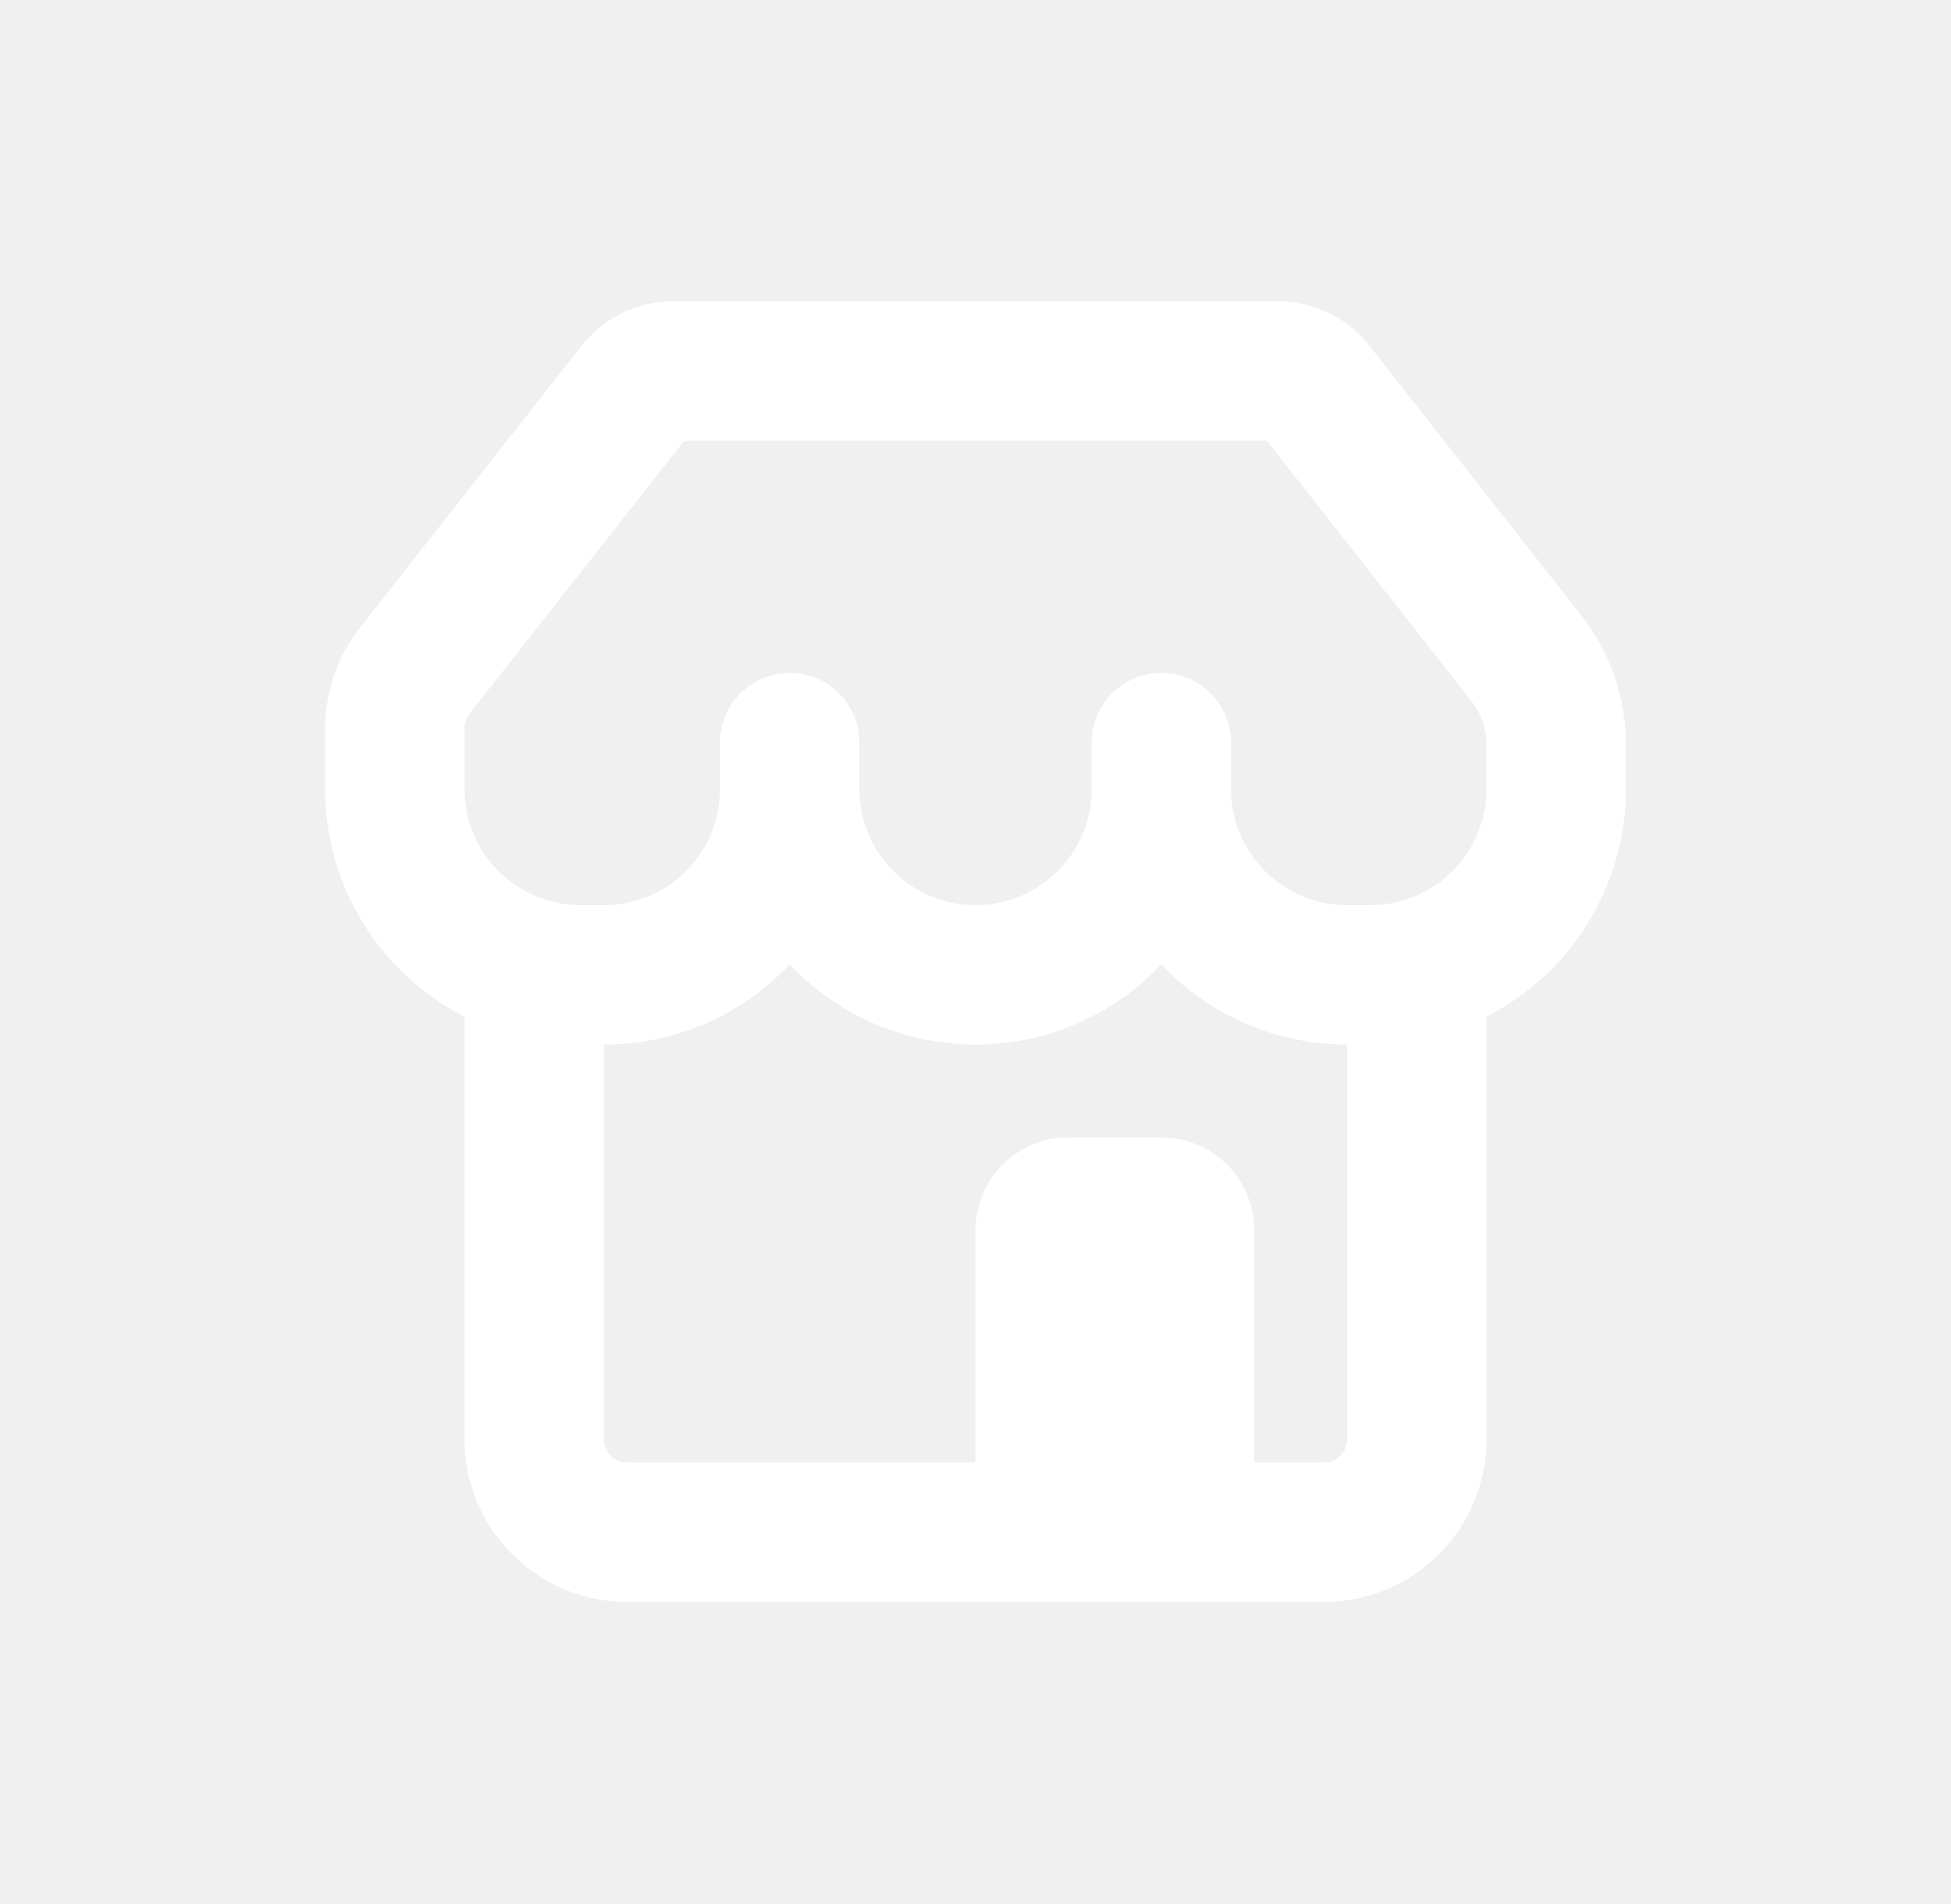
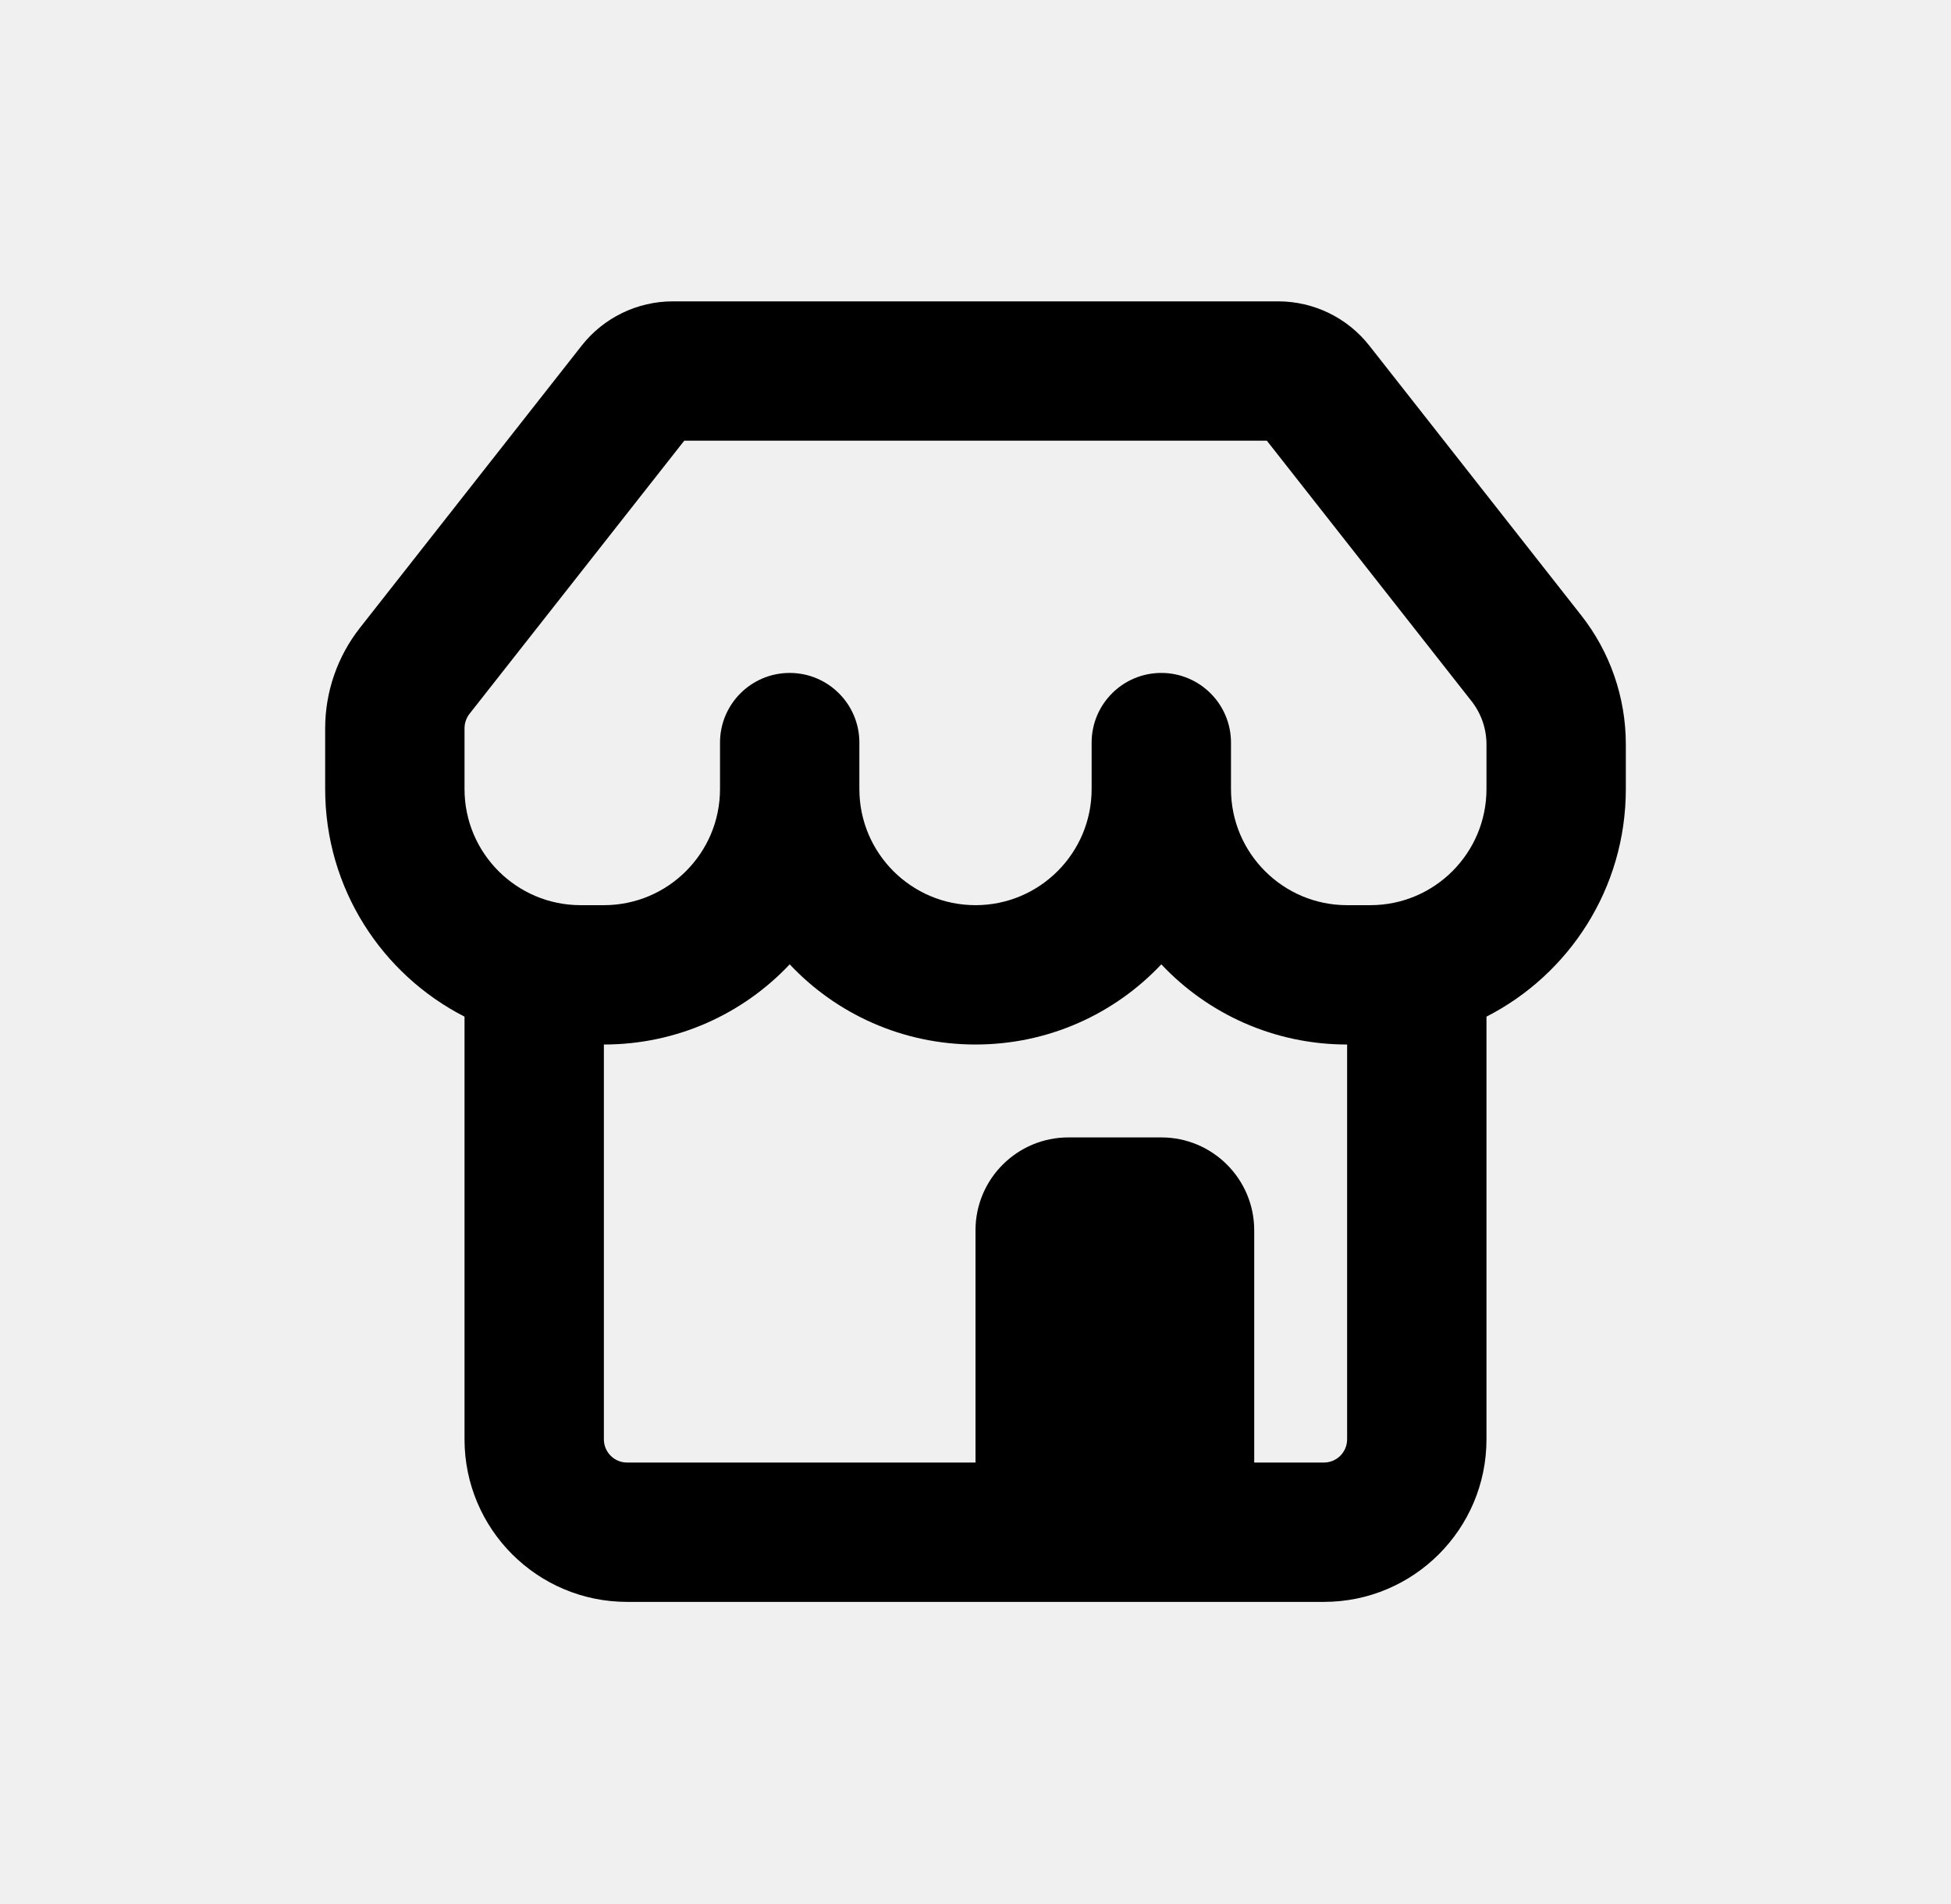
<svg xmlns="http://www.w3.org/2000/svg" width="41" height="40" viewBox="0 0 21 20" fill="none">
-   <path fill-rule="evenodd" clip-rule="evenodd" d="M13.757 3H7.243C6.859 3 6.497 3.176 6.26 3.478L3.874 6.515C3.632 6.823 3.5 7.204 3.5 7.596V8.25C3.5 9.319 4.11 10.245 5 10.7V15.25C5 16.216 5.784 17 6.75 17H14.25C15.216 17 16 16.216 16 15.25V10.7C16.89 10.245 17.5 9.319 17.5 8.25V7.769C17.5 7.265 17.331 6.775 17.019 6.379L14.74 3.478C14.503 3.176 14.141 3 13.757 3ZM13.5 15.5H14.25C14.388 15.5 14.5 15.388 14.5 15.25V11C13.712 11 13.001 10.669 12.5 10.137C11.999 10.669 11.288 11 10.5 11C9.712 11 9.001 10.669 8.5 10.137C7.999 10.669 7.288 11 6.5 11V15.25C6.5 15.388 6.612 15.5 6.75 15.5H10.5V13C10.5 12.448 10.948 12 11.5 12H12.5C13.052 12 13.5 12.448 13.5 13V15.5ZM6.5 9.5H6.25C5.56 9.5 5 8.94 5 8.25V7.596C5 7.54 5.019 7.485 5.053 7.441L7.365 4.5H13.636L15.84 7.305C15.944 7.438 16 7.601 16 7.769V8.25C16 8.94 15.44 9.5 14.75 9.5H14.5C13.81 9.5 13.25 8.94 13.25 8.25V7.75C13.25 7.336 12.914 7 12.5 7C12.086 7 11.75 7.336 11.75 7.75V8.25C11.75 8.94 11.19 9.5 10.5 9.5C9.81 9.5 9.25 8.94 9.25 8.25V7.75C9.25 7.336 8.914 7 8.5 7C8.086 7 7.75 7.336 7.75 7.75V8.25C7.75 8.94 7.19 9.5 6.5 9.5Z" fill="#fff" />
+   <path fill-rule="evenodd" clip-rule="evenodd" d="M13.757 3H7.243C6.859 3 6.497 3.176 6.26 3.478L3.874 6.515C3.632 6.823 3.5 7.204 3.5 7.596V8.25C3.5 9.319 4.11 10.245 5 10.7V15.25C5 16.216 5.784 17 6.75 17H14.25C15.216 17 16 16.216 16 15.25V10.7C16.89 10.245 17.5 9.319 17.5 8.25V7.769C17.5 7.265 17.331 6.775 17.019 6.379L14.74 3.478C14.503 3.176 14.141 3 13.757 3ZM13.5 15.5H14.25C14.388 15.5 14.5 15.388 14.5 15.25V11C13.712 11 13.001 10.669 12.5 10.137C11.999 10.669 11.288 11 10.5 11C9.712 11 9.001 10.669 8.5 10.137C7.999 10.669 7.288 11 6.5 11V15.25C6.5 15.388 6.612 15.5 6.75 15.5H10.5V13C10.5 12.448 10.948 12 11.5 12H12.5C13.052 12 13.5 12.448 13.5 13V15.5ZM6.5 9.5H6.25C5.56 9.5 5 8.94 5 8.25V7.596C5 7.54 5.019 7.485 5.053 7.441L7.365 4.5H13.636L15.84 7.305C15.944 7.438 16 7.601 16 7.769V8.25C16 8.94 15.44 9.5 14.75 9.5H14.5C13.81 9.5 13.25 8.94 13.25 8.25V7.75C13.25 7.336 12.914 7 12.5 7C12.086 7 11.75 7.336 11.75 7.75V8.25C11.75 8.94 11.19 9.5 10.5 9.5C9.81 9.5 9.25 8.94 9.25 8.25V7.75C9.25 7.336 8.914 7 8.5 7C8.086 7 7.75 7.336 7.75 7.75V8.25C7.75 8.94 7.19 9.5 6.5 9.5Z" fill="#000" />
</svg>
